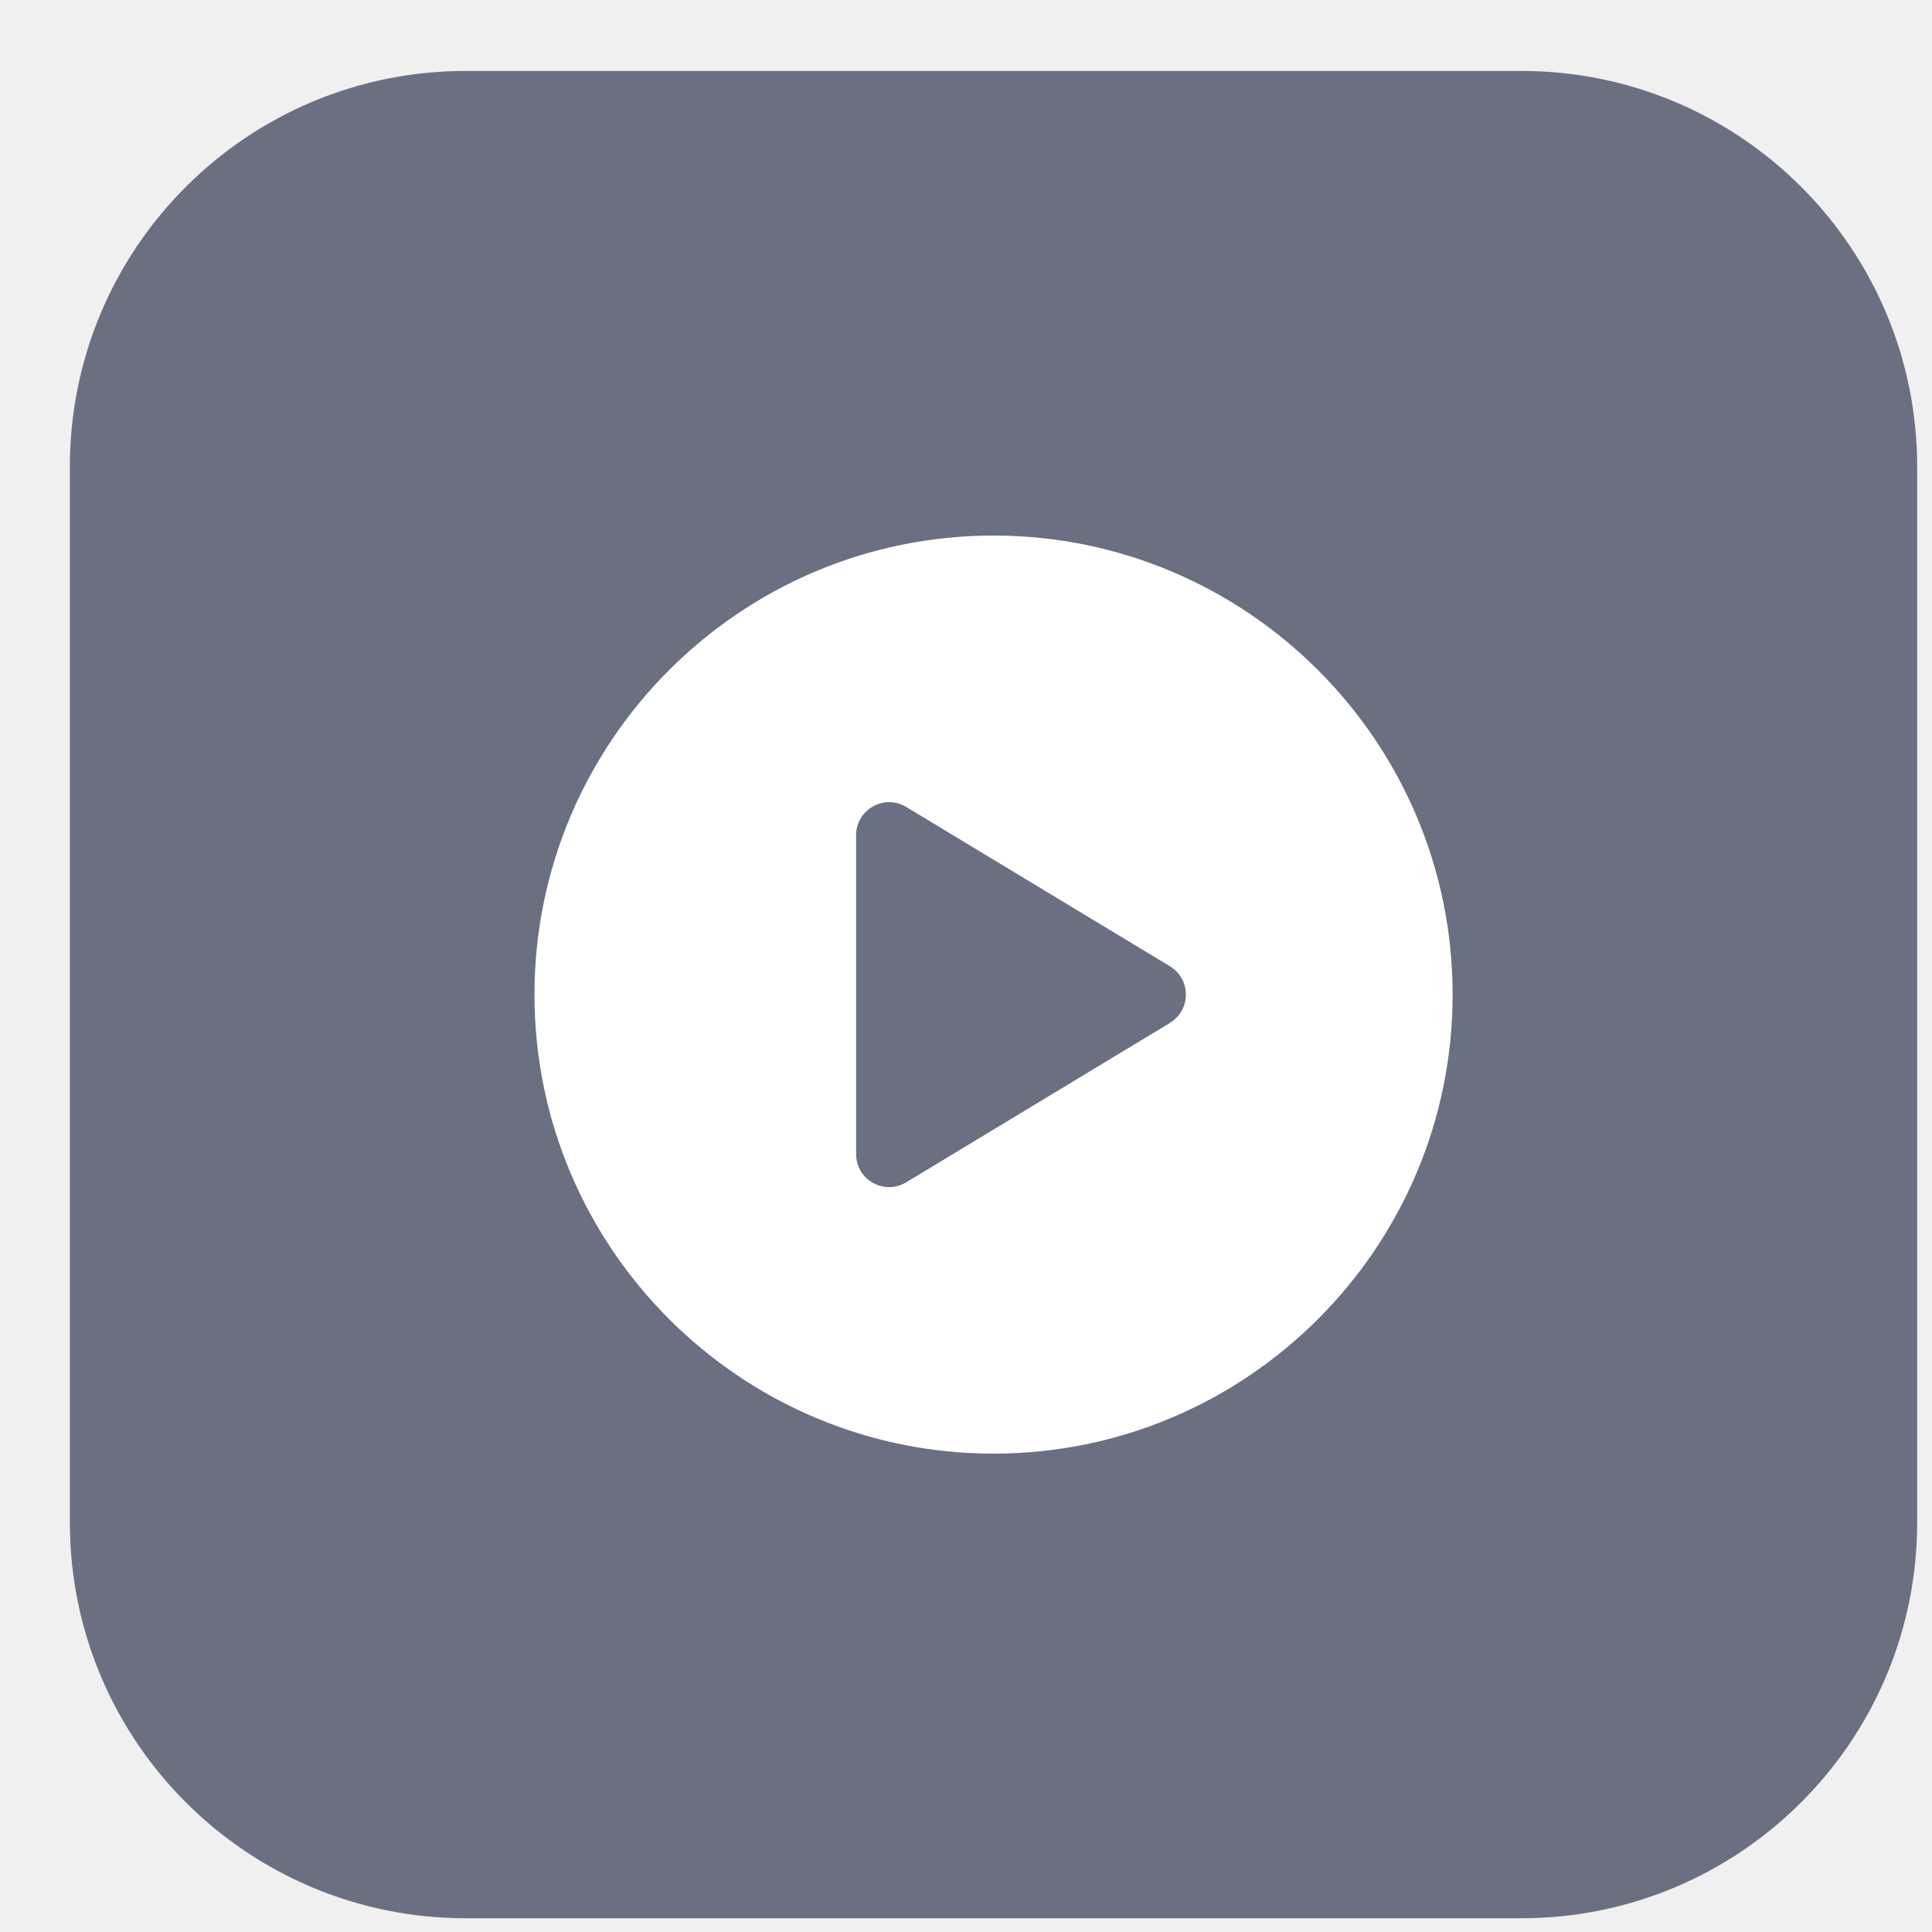
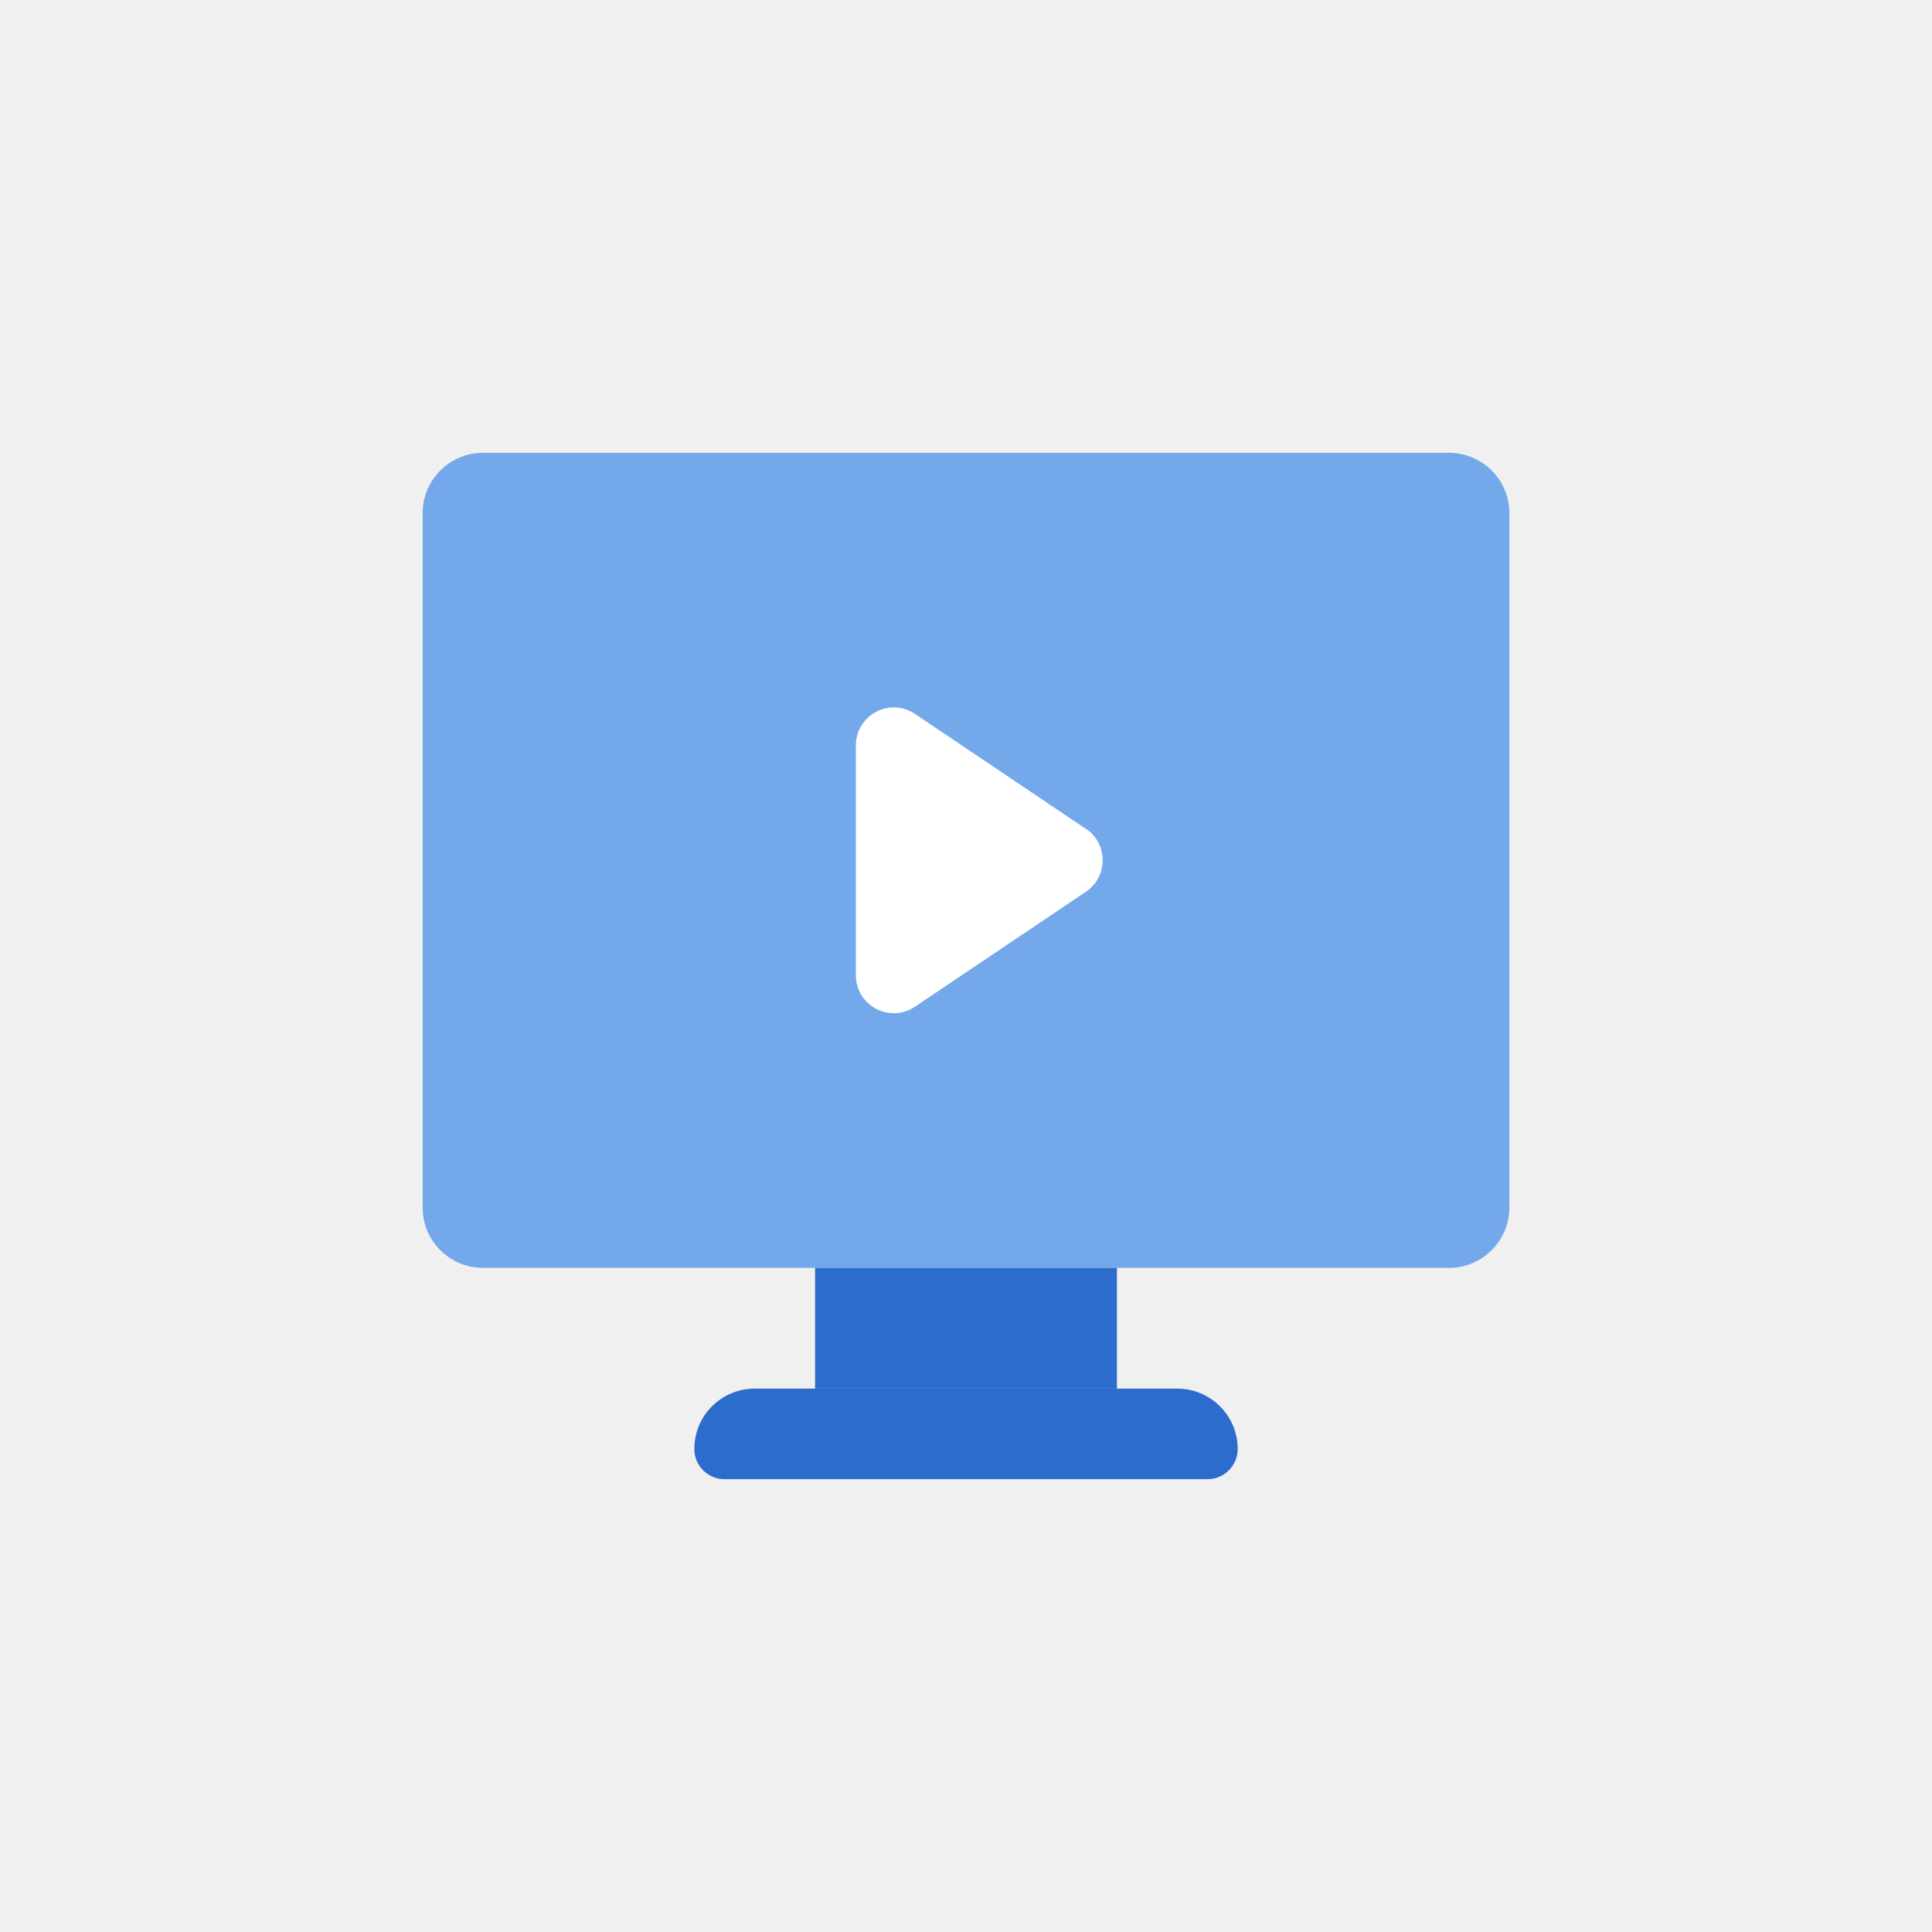
- <svg xmlns="http://www.w3.org/2000/svg" width="25" height="25" viewBox="0 0 25 25" fill="none">
-   <rect x="0.904" y="0.918" width="23.904" height="23.904" rx="5.122" fill="#6A7081" />
-   <path d="M12.856 6.93C9.58 6.93 6.916 9.594 6.916 12.87C6.916 16.146 9.58 18.81 12.856 18.81C16.133 18.81 18.797 16.146 18.797 12.87C18.797 9.594 16.133 6.93 12.856 6.93ZM15.14 13.236L11.725 15.3C11.441 15.47 11.078 15.268 11.078 14.933V10.807C11.078 10.476 11.441 10.27 11.725 10.441L15.14 12.504C15.414 12.671 15.414 13.069 15.14 13.233V13.236Z" fill="white" />
+ <svg xmlns="http://www.w3.org/2000/svg" width="32" height="32" viewBox="0 0 32 32" fill="none">
+   <g clip-path="url(#clip0_1748_3194)">
+     <path d="M24 7.5H8C7.448 7.5 7 7.948 7 8.5V20C7 20.552 7.448 21 8 21H24C24.552 21 25 20.552 25 20V8.5C25 7.948 24.552 7.5 24 7.5Z" fill="#73A9EA" />
+     <path d="M12.5 23H19.5C20.052 23 20.5 23.448 20.5 24C20.5 24.276 20.276 24.5 20 24.5H12C11.724 24.5 11.5 24.276 11.5 24C11.5 23.448 11.947 23 12.5 23Z" fill="#2C6CCC" />
+     <path d="M18.5 21H13.5V23H18.5V21Z" fill="#2C6CCC" />
+     <path d="M17.986 13.729L15.155 11.825C14.738 11.544 14.176 11.844 14.176 12.346V16.152C14.176 16.656 14.738 16.955 15.155 16.674L17.986 14.77C18.356 14.521 18.356 13.976 17.986 13.726V13.729Z" fill="white" />
+   </g>
+   <defs>
+     <clipPath id="clip0_1748_3194">
+       <rect width="24" height="24" fill="white" transform="translate(4 4)" />
+     </clipPath>
+   </defs>
</svg>
